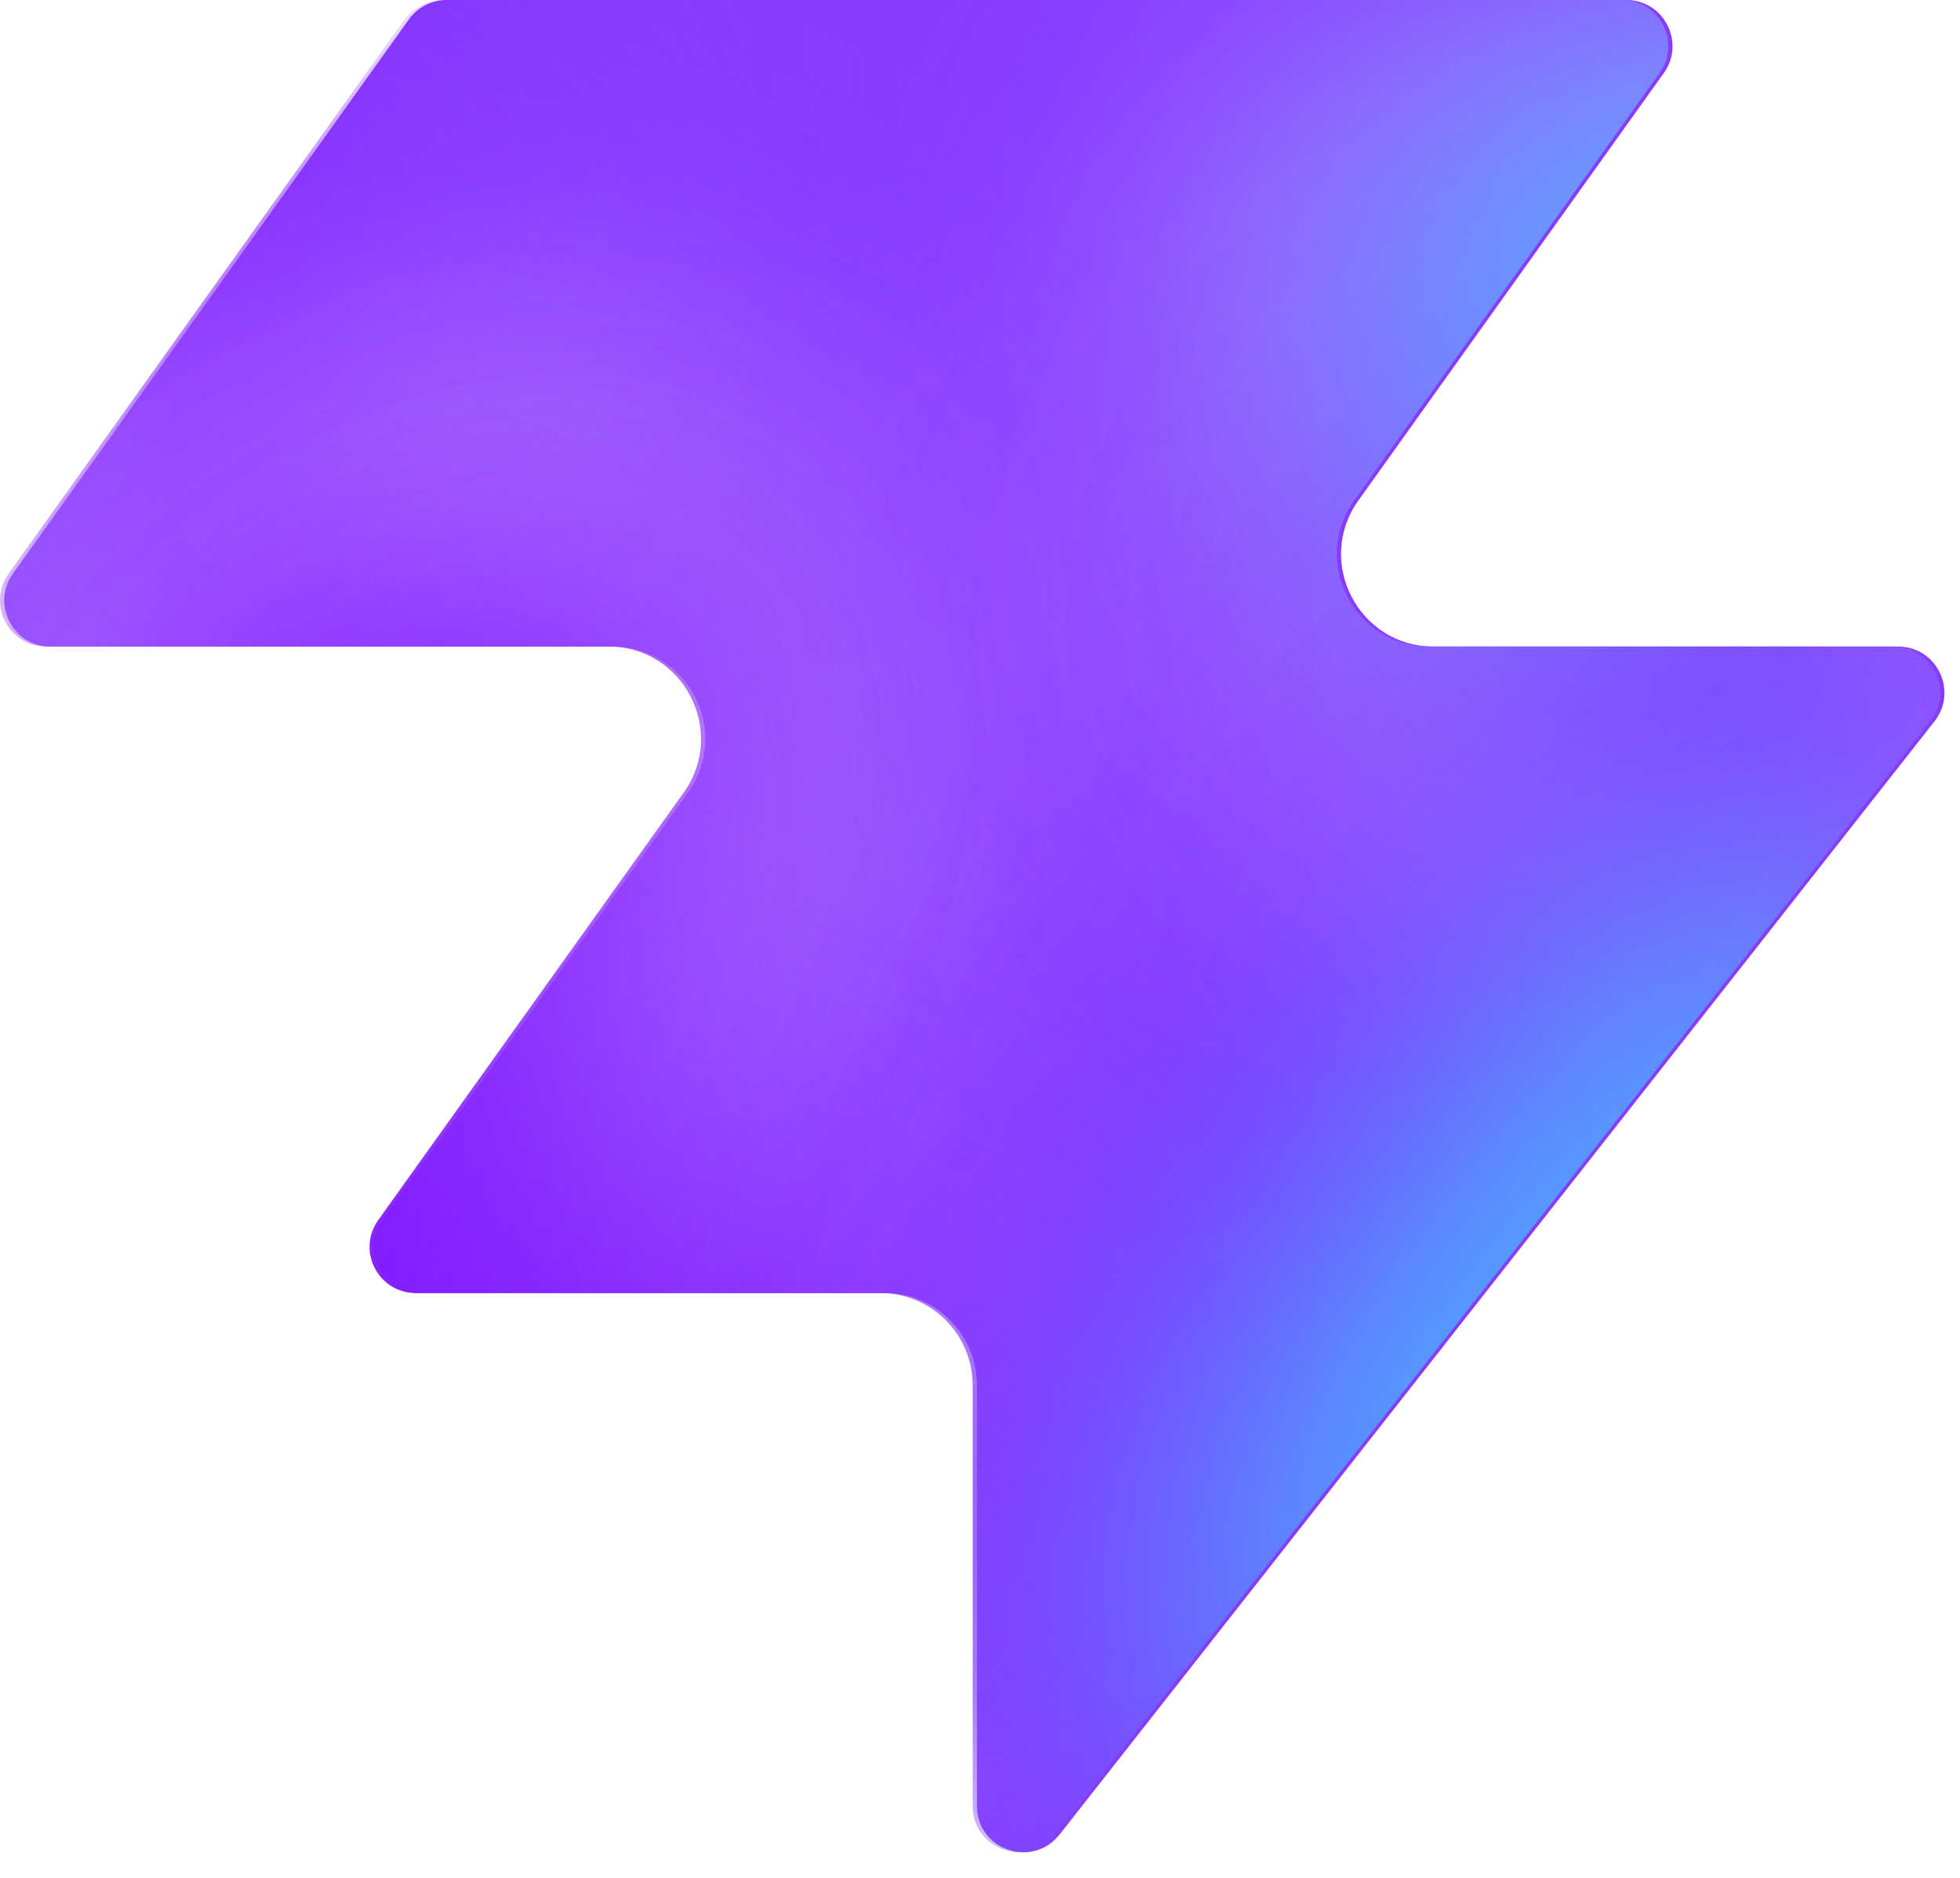
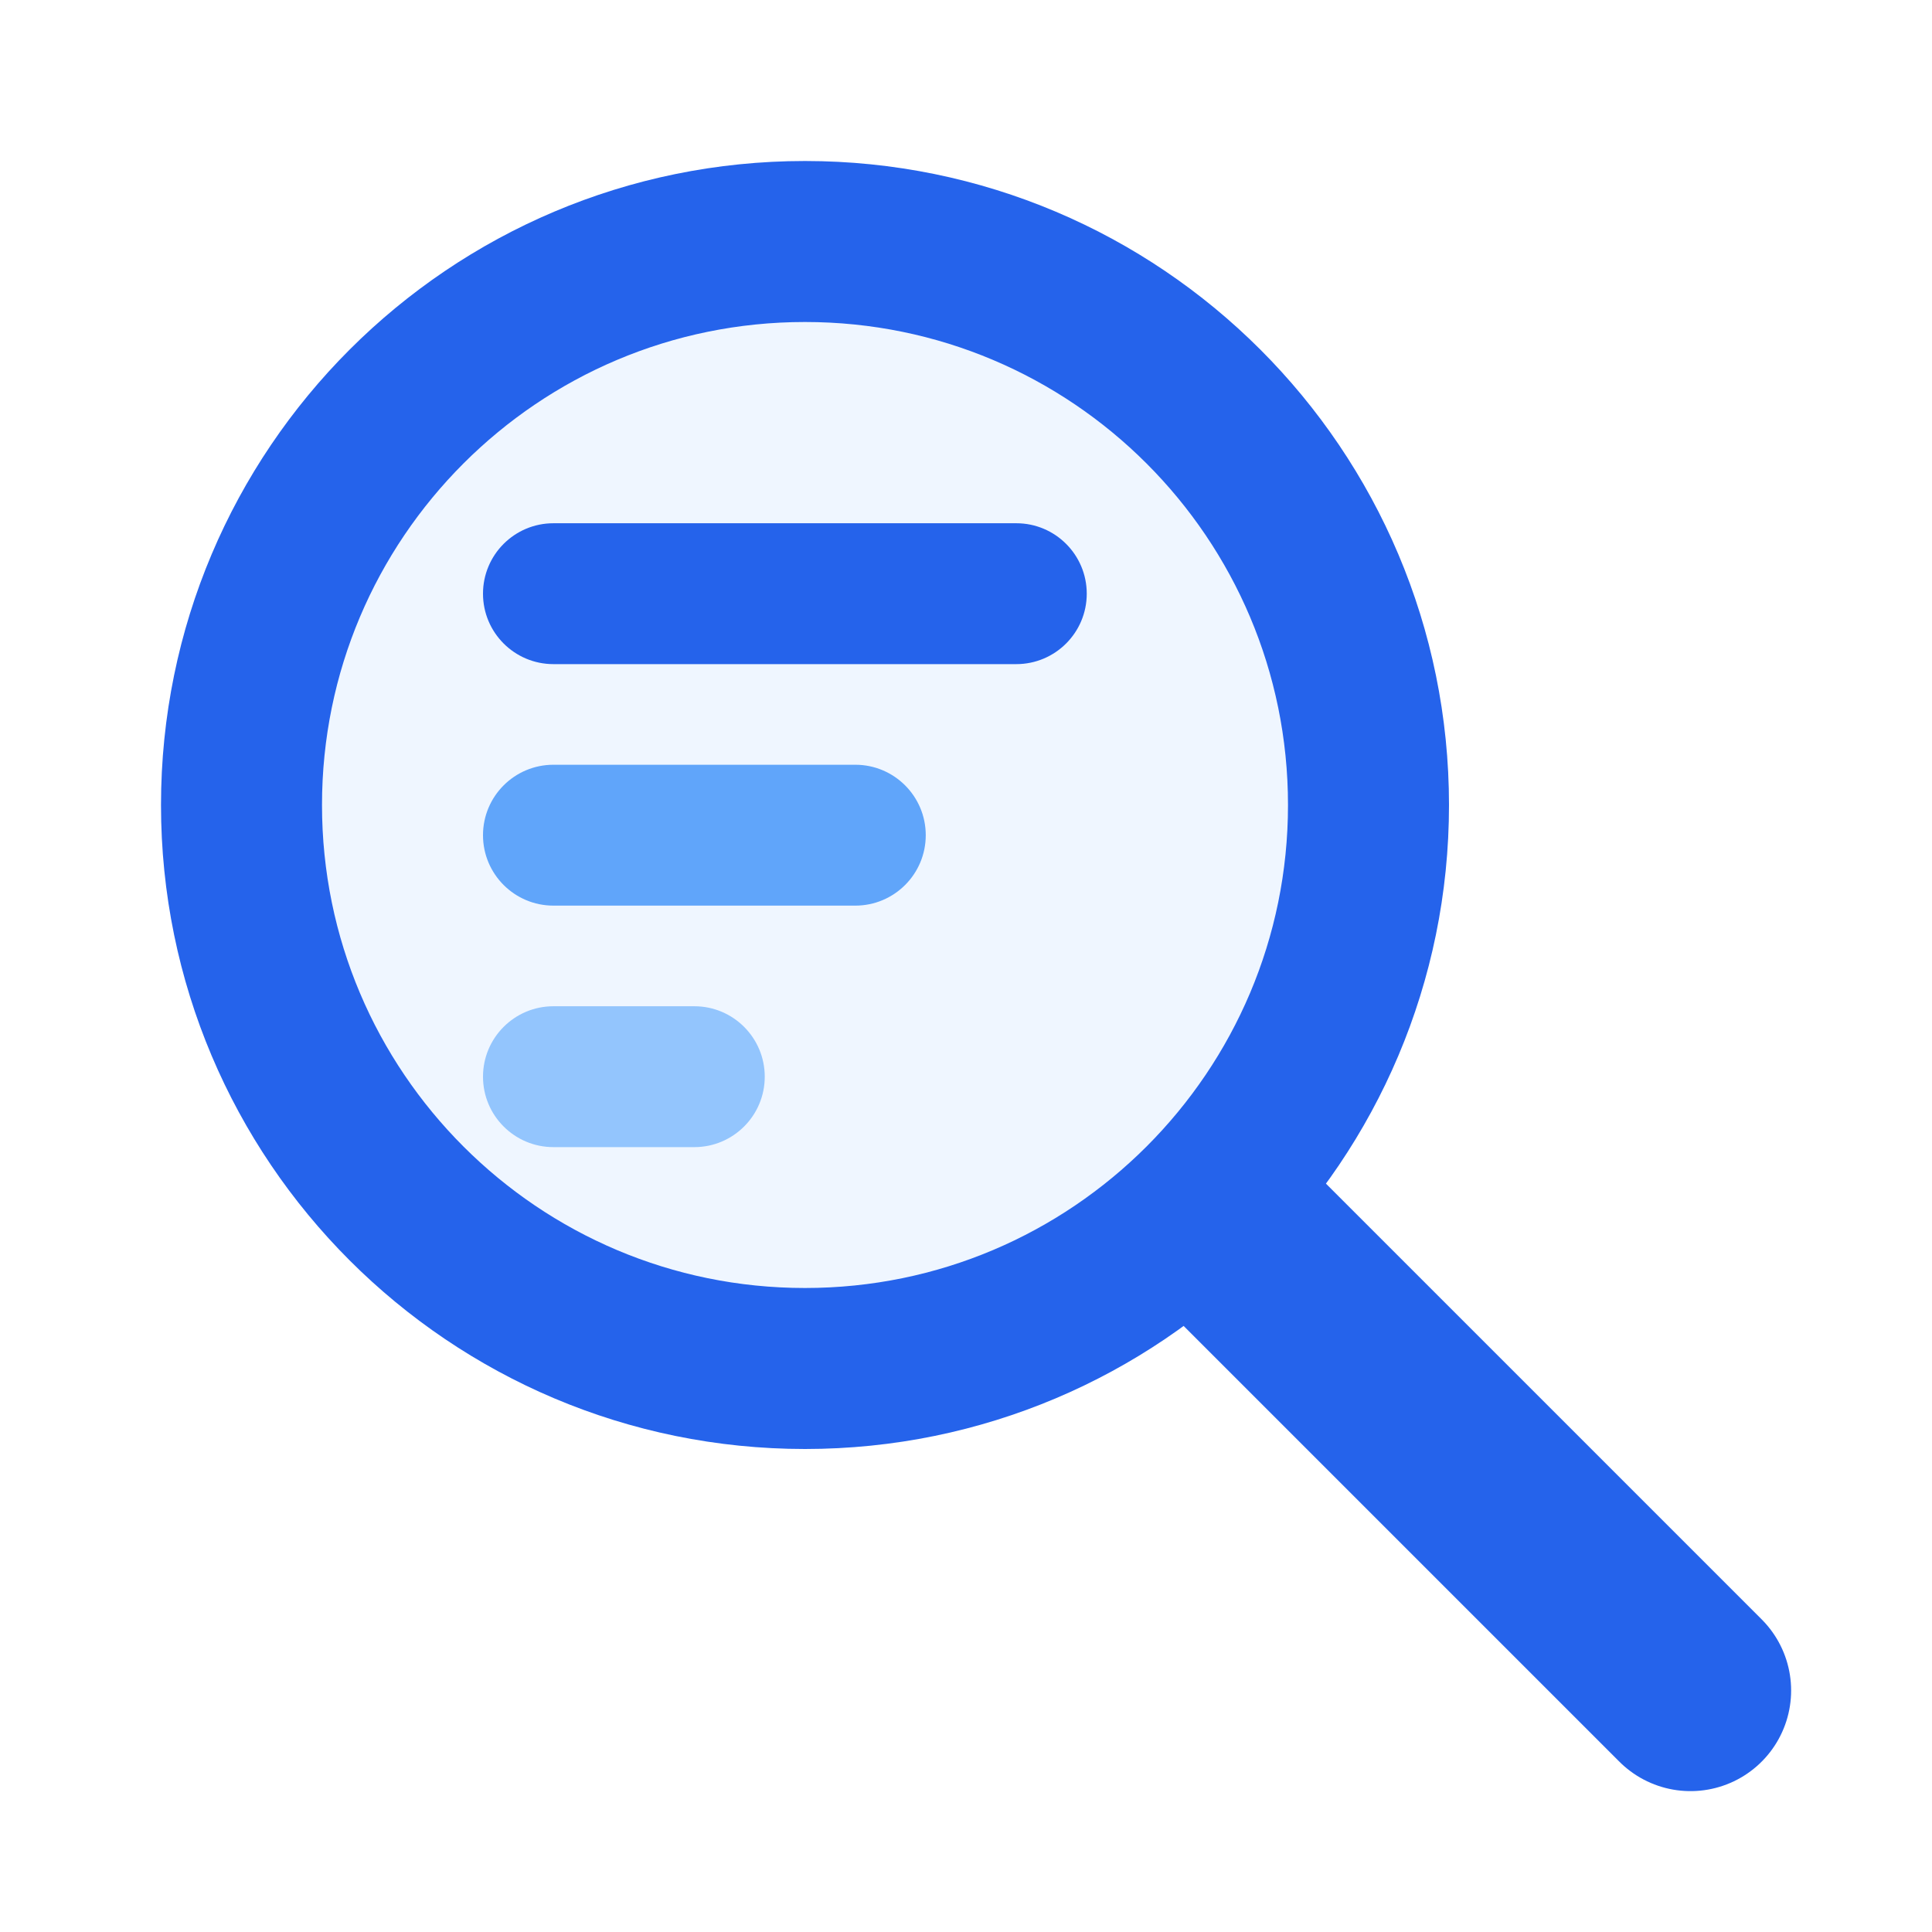
- <svg xmlns="http://www.w3.org/2000/svg" width="48" height="46" fill="none" viewBox="0 0 48 46">
-   <path fill="#863bff" d="M25.946 44.938c-.664.845-2.021.375-2.021-.698V33.937a2.26 2.26 0 0 0-2.262-2.262H10.287c-.92 0-1.456-1.04-.92-1.788l7.48-10.471c1.07-1.497 0-3.578-1.842-3.578H1.237c-.92 0-1.456-1.04-.92-1.788L10.013.474c.214-.297.556-.474.92-.474h28.894c.92 0 1.456 1.04.92 1.788l-7.48 10.471c-1.07 1.498 0 3.579 1.842 3.579h11.377c.943 0 1.473 1.088.89 1.83L25.947 44.94z" style="fill:#863bff;fill:color(display-p3 .525 .23 1);fill-opacity:1" />
-   <mask id="a" width="48" height="46" x="0" y="0" maskUnits="userSpaceOnUse" style="mask-type:alpha">
-     <path fill="#000" d="M25.842 44.938c-.664.844-2.021.375-2.021-.698V33.937a2.26 2.26 0 0 0-2.262-2.262H10.183c-.92 0-1.456-1.04-.92-1.788l7.48-10.471c1.07-1.498 0-3.579-1.842-3.579H1.133c-.92 0-1.456-1.04-.92-1.787L9.91.473c.214-.297.556-.474.92-.474h28.894c.92 0 1.456 1.04.92 1.788l-7.48 10.471c-1.07 1.498 0 3.578 1.842 3.578h11.377c.943 0 1.473 1.088.89 1.832L25.843 44.94z" style="fill:#000;fill-opacity:1" />
-   </mask>
-   <g mask="url(#a)">
-     <g filter="url(#b)">
-       <ellipse cx="5.508" cy="14.704" fill="#ede6ff" rx="5.508" ry="14.704" style="fill:#ede6ff;fill:color(display-p3 .927 .903 1);fill-opacity:1" transform="matrix(.00324 1 1 -.00324 -4.47 31.516)" />
-     </g>
-     <g filter="url(#c)">
-       <ellipse cx="10.399" cy="29.851" fill="#ede6ff" rx="10.399" ry="29.851" style="fill:#ede6ff;fill:color(display-p3 .927 .903 1);fill-opacity:1" transform="matrix(.00324 1 1 -.00324 -39.328 7.883)" />
-     </g>
-     <g filter="url(#d)">
-       <ellipse cx="5.508" cy="30.487" fill="#7e14ff" rx="5.508" ry="30.487" style="fill:#7e14ff;fill:color(display-p3 .492 .077 1);fill-opacity:1" transform="rotate(89.814 -25.913 -14.639)scale(1 -1)" />
-     </g>
-     <g filter="url(#e)">
-       <ellipse cx="5.508" cy="30.599" fill="#7e14ff" rx="5.508" ry="30.599" style="fill:#7e14ff;fill:color(display-p3 .492 .077 1);fill-opacity:1" transform="rotate(89.814 -32.644 -3.334)scale(1 -1)" />
-     </g>
-     <g filter="url(#f)">
-       <ellipse cx="5.508" cy="30.599" fill="#7e14ff" rx="5.508" ry="30.599" style="fill:#7e14ff;fill:color(display-p3 .492 .077 1);fill-opacity:1" transform="matrix(.00324 1 1 -.00324 -34.34 30.47)" />
-     </g>
-     <g filter="url(#g)">
-       <ellipse cx="14.072" cy="22.078" fill="#ede6ff" rx="14.072" ry="22.078" style="fill:#ede6ff;fill:color(display-p3 .927 .903 1);fill-opacity:1" transform="rotate(93.35 24.506 48.493)scale(-1 1)" />
-     </g>
-     <g filter="url(#h)">
-       <ellipse cx="3.47" cy="21.501" fill="#7e14ff" rx="3.47" ry="21.501" style="fill:#7e14ff;fill:color(display-p3 .492 .077 1);fill-opacity:1" transform="rotate(89.009 28.708 47.59)scale(-1 1)" />
-     </g>
-     <g filter="url(#i)">
-       <ellipse cx="3.47" cy="21.501" fill="#7e14ff" rx="3.47" ry="21.501" style="fill:#7e14ff;fill:color(display-p3 .492 .077 1);fill-opacity:1" transform="rotate(89.009 28.708 47.59)scale(-1 1)" />
-     </g>
-     <g filter="url(#j)">
-       <ellipse cx=".387" cy="8.972" fill="#7e14ff" rx="4.407" ry="29.108" style="fill:#7e14ff;fill:color(display-p3 .492 .077 1);fill-opacity:1" transform="rotate(39.51 .387 8.972)" />
-     </g>
-     <g filter="url(#k)">
-       <ellipse cx="47.523" cy="-6.092" fill="#7e14ff" rx="4.407" ry="29.108" style="fill:#7e14ff;fill:color(display-p3 .492 .077 1);fill-opacity:1" transform="rotate(37.892 47.523 -6.092)" />
-     </g>
-     <g filter="url(#l)">
-       <ellipse cx="41.412" cy="6.333" fill="#47bfff" rx="5.971" ry="9.665" style="fill:#47bfff;fill:color(display-p3 .28 .748 1);fill-opacity:1" transform="rotate(37.892 41.412 6.333)" />
-     </g>
-     <g filter="url(#m)">
-       <ellipse cx="-1.879" cy="38.332" fill="#7e14ff" rx="4.407" ry="29.108" style="fill:#7e14ff;fill:color(display-p3 .492 .077 1);fill-opacity:1" transform="rotate(37.892 -1.88 38.332)" />
-     </g>
-     <g filter="url(#n)">
-       <ellipse cx="-1.879" cy="38.332" fill="#7e14ff" rx="4.407" ry="29.108" style="fill:#7e14ff;fill:color(display-p3 .492 .077 1);fill-opacity:1" transform="rotate(37.892 -1.88 38.332)" />
-     </g>
-     <g filter="url(#o)">
-       <ellipse cx="35.651" cy="29.907" fill="#7e14ff" rx="4.407" ry="29.108" style="fill:#7e14ff;fill:color(display-p3 .492 .077 1);fill-opacity:1" transform="rotate(37.892 35.651 29.907)" />
-     </g>
-     <g filter="url(#p)">
-       <ellipse cx="38.418" cy="32.4" fill="#47bfff" rx="5.971" ry="15.297" style="fill:#47bfff;fill:color(display-p3 .28 .748 1);fill-opacity:1" transform="rotate(37.892 38.418 32.4)" />
-     </g>
-   </g>
-   <defs>
-     <filter id="b" width="60.045" height="41.654" x="-19.77" y="16.149" color-interpolation-filters="sRGB" filterUnits="userSpaceOnUse">
-       <feFlood flood-opacity="0" result="BackgroundImageFix" />
-       <feBlend in="SourceGraphic" in2="BackgroundImageFix" result="shape" />
-       <feGaussianBlur result="effect1_foregroundBlur_2002_17158" stdDeviation="7.659" />
-     </filter>
-     <filter id="c" width="90.34" height="51.437" x="-54.613" y="-7.533" color-interpolation-filters="sRGB" filterUnits="userSpaceOnUse">
-       <feFlood flood-opacity="0" result="BackgroundImageFix" />
-       <feBlend in="SourceGraphic" in2="BackgroundImageFix" result="shape" />
-       <feGaussianBlur result="effect1_foregroundBlur_2002_17158" stdDeviation="7.659" />
-     </filter>
-     <filter id="d" width="79.355" height="29.4" x="-49.64" y="2.03" color-interpolation-filters="sRGB" filterUnits="userSpaceOnUse">
-       <feFlood flood-opacity="0" result="BackgroundImageFix" />
-       <feBlend in="SourceGraphic" in2="BackgroundImageFix" result="shape" />
-       <feGaussianBlur result="effect1_foregroundBlur_2002_17158" stdDeviation="4.596" />
-     </filter>
-     <filter id="e" width="79.579" height="29.4" x="-45.045" y="20.029" color-interpolation-filters="sRGB" filterUnits="userSpaceOnUse">
-       <feFlood flood-opacity="0" result="BackgroundImageFix" />
-       <feBlend in="SourceGraphic" in2="BackgroundImageFix" result="shape" />
-       <feGaussianBlur result="effect1_foregroundBlur_2002_17158" stdDeviation="4.596" />
-     </filter>
-     <filter id="f" width="79.579" height="29.4" x="-43.513" y="21.178" color-interpolation-filters="sRGB" filterUnits="userSpaceOnUse">
-       <feFlood flood-opacity="0" result="BackgroundImageFix" />
-       <feBlend in="SourceGraphic" in2="BackgroundImageFix" result="shape" />
-       <feGaussianBlur result="effect1_foregroundBlur_2002_17158" stdDeviation="4.596" />
-     </filter>
-     <filter id="g" width="74.749" height="58.852" x="15.756" y="-17.901" color-interpolation-filters="sRGB" filterUnits="userSpaceOnUse">
-       <feFlood flood-opacity="0" result="BackgroundImageFix" />
-       <feBlend in="SourceGraphic" in2="BackgroundImageFix" result="shape" />
-       <feGaussianBlur result="effect1_foregroundBlur_2002_17158" stdDeviation="7.659" />
-     </filter>
-     <filter id="h" width="61.377" height="25.362" x="23.548" y="2.284" color-interpolation-filters="sRGB" filterUnits="userSpaceOnUse">
-       <feFlood flood-opacity="0" result="BackgroundImageFix" />
-       <feBlend in="SourceGraphic" in2="BackgroundImageFix" result="shape" />
-       <feGaussianBlur result="effect1_foregroundBlur_2002_17158" stdDeviation="4.596" />
-     </filter>
-     <filter id="i" width="61.377" height="25.362" x="23.548" y="2.284" color-interpolation-filters="sRGB" filterUnits="userSpaceOnUse">
-       <feFlood flood-opacity="0" result="BackgroundImageFix" />
-       <feBlend in="SourceGraphic" in2="BackgroundImageFix" result="shape" />
-       <feGaussianBlur result="effect1_foregroundBlur_2002_17158" stdDeviation="4.596" />
-     </filter>
-     <filter id="j" width="56.045" height="63.649" x="-27.636" y="-22.853" color-interpolation-filters="sRGB" filterUnits="userSpaceOnUse">
-       <feFlood flood-opacity="0" result="BackgroundImageFix" />
-       <feBlend in="SourceGraphic" in2="BackgroundImageFix" result="shape" />
-       <feGaussianBlur result="effect1_foregroundBlur_2002_17158" stdDeviation="4.596" />
-     </filter>
-     <filter id="k" width="54.814" height="64.646" x="20.116" y="-38.415" color-interpolation-filters="sRGB" filterUnits="userSpaceOnUse">
-       <feFlood flood-opacity="0" result="BackgroundImageFix" />
-       <feBlend in="SourceGraphic" in2="BackgroundImageFix" result="shape" />
-       <feGaussianBlur result="effect1_foregroundBlur_2002_17158" stdDeviation="4.596" />
-     </filter>
-     <filter id="l" width="33.541" height="35.313" x="24.641" y="-11.323" color-interpolation-filters="sRGB" filterUnits="userSpaceOnUse">
-       <feFlood flood-opacity="0" result="BackgroundImageFix" />
-       <feBlend in="SourceGraphic" in2="BackgroundImageFix" result="shape" />
-       <feGaussianBlur result="effect1_foregroundBlur_2002_17158" stdDeviation="4.596" />
-     </filter>
-     <filter id="m" width="54.814" height="64.646" x="-29.286" y="6.009" color-interpolation-filters="sRGB" filterUnits="userSpaceOnUse">
-       <feFlood flood-opacity="0" result="BackgroundImageFix" />
-       <feBlend in="SourceGraphic" in2="BackgroundImageFix" result="shape" />
-       <feGaussianBlur result="effect1_foregroundBlur_2002_17158" stdDeviation="4.596" />
-     </filter>
-     <filter id="n" width="54.814" height="64.646" x="-29.286" y="6.009" color-interpolation-filters="sRGB" filterUnits="userSpaceOnUse">
-       <feFlood flood-opacity="0" result="BackgroundImageFix" />
-       <feBlend in="SourceGraphic" in2="BackgroundImageFix" result="shape" />
-       <feGaussianBlur result="effect1_foregroundBlur_2002_17158" stdDeviation="4.596" />
-     </filter>
-     <filter id="o" width="54.814" height="64.646" x="8.244" y="-2.416" color-interpolation-filters="sRGB" filterUnits="userSpaceOnUse">
-       <feFlood flood-opacity="0" result="BackgroundImageFix" />
-       <feBlend in="SourceGraphic" in2="BackgroundImageFix" result="shape" />
-       <feGaussianBlur result="effect1_foregroundBlur_2002_17158" stdDeviation="4.596" />
-     </filter>
-     <filter id="p" width="39.409" height="43.623" x="18.713" y="10.588" color-interpolation-filters="sRGB" filterUnits="userSpaceOnUse">
-       <feFlood flood-opacity="0" result="BackgroundImageFix" />
-       <feBlend in="SourceGraphic" in2="BackgroundImageFix" result="shape" />
-       <feGaussianBlur result="effect1_foregroundBlur_2002_17158" stdDeviation="4.596" />
-     </filter>
-   </defs>
+ <svg xmlns="http://www.w3.org/2000/svg" viewBox="0 0 48 48" fill="none">
+   <circle cx="20" cy="20" r="14" fill="#eff6ff" stroke="#2563eb" stroke-width="4" />
+   <rect x="12" y="13" width="15" height="3.5" rx="1.75" fill="#2563eb" />
+   <rect x="12" y="19" width="11" height="3.5" rx="1.75" fill="#60a5fa" />
+   <rect x="12" y="25" width="7" height="3.5" rx="1.75" fill="#93c5fd" />
+   <path d="M30.5 30.5 L42 42" stroke="#2563eb" stroke-width="5" stroke-linecap="round" />
</svg>
